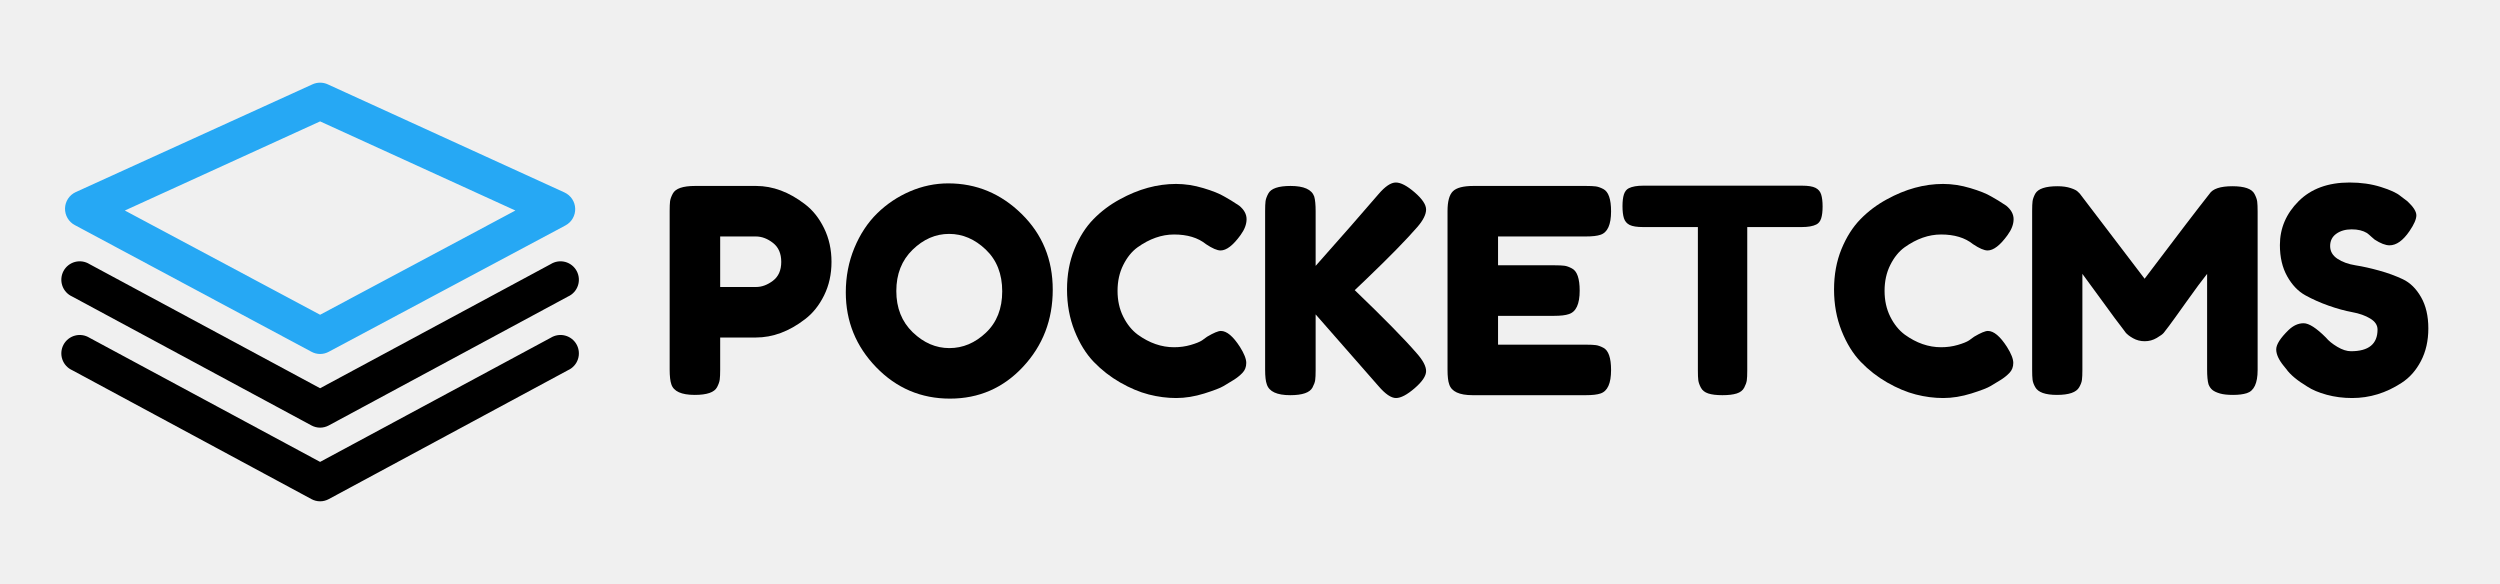
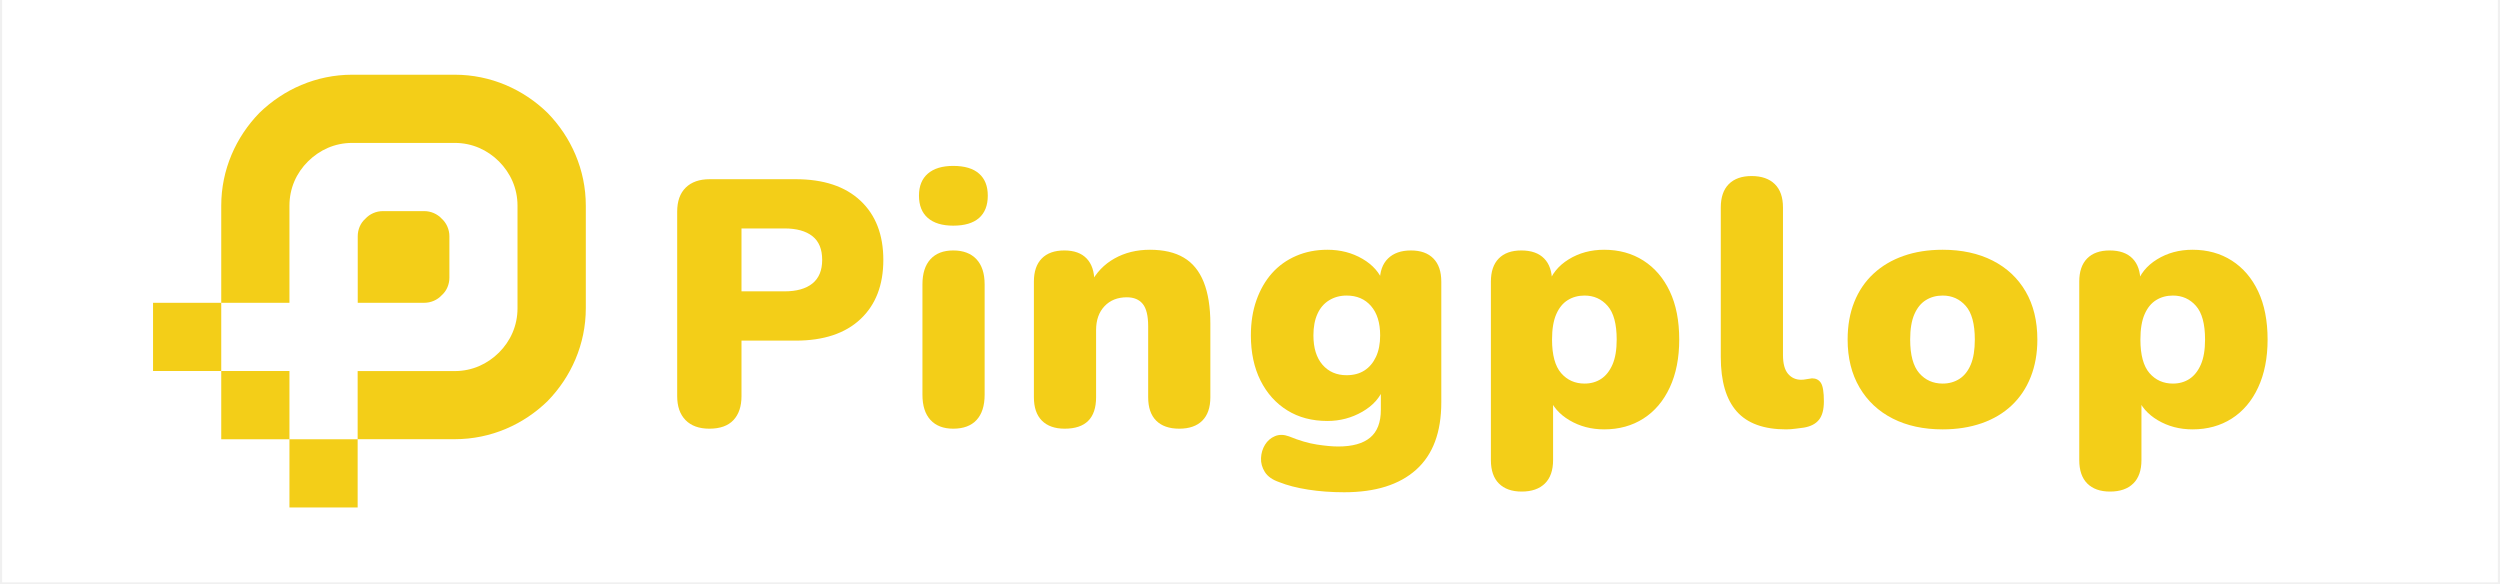
<svg xmlns="http://www.w3.org/2000/svg" width="1500" zoomAndPan="magnify" viewBox="0 0 1125 262.5" height="350" preserveAspectRatio="xMidYMid meet" version="1.0">
  <defs>
    <g />
-     <clipPath id="7f70c1ab0a">
-       <path d="M 27.27 117 L 260.824 117 L 260.824 193 L 27.27 193 Z M 27.27 117 " clip-rule="nonzero" />
+     <clipPath id="494084a30f">
+       <path d="M 1.07 0 L 1123.93 0 L 1123.93 262 L 1.07 262 Z M 1.07 0 " clip-rule="nonzero" />
    </clipPath>
-     <clipPath id="2387b42630">
-       <path d="M 27.27 150 L 260.824 150 L 260.824 226 L 27.27 226 Z M 27.27 150 " clip-rule="nonzero" />
+     <clipPath id="51ee98f1d7">
+       <path d="M 68.867 33.621 L 263.496 33.621 L 263.496 228.25 L 68.867 228.25 Z M 68.867 33.621 " clip-rule="nonzero" />
    </clipPath>
  </defs>
-   <path fill="#26a8f4" d="M 144.047 159.293 C 142.668 159.285 141.371 158.953 140.156 158.297 L 33.648 101.281 C 32.965 100.922 32.348 100.473 31.793 99.938 C 31.238 99.402 30.77 98.801 30.383 98.133 C 29.992 97.469 29.707 96.762 29.516 96.016 C 29.324 95.266 29.242 94.508 29.262 93.738 C 29.285 92.965 29.41 92.215 29.641 91.477 C 29.875 90.742 30.199 90.055 30.625 89.41 C 31.047 88.766 31.551 88.191 32.137 87.688 C 32.719 87.188 33.363 86.773 34.062 86.449 L 140.57 37.969 C 141.672 37.457 142.832 37.203 144.047 37.203 C 145.262 37.203 146.422 37.457 147.527 37.969 L 254.035 86.613 C 254.727 86.934 255.363 87.344 255.945 87.84 C 256.527 88.34 257.027 88.906 257.453 89.539 C 257.875 90.176 258.207 90.859 258.441 91.586 C 258.676 92.312 258.809 93.059 258.836 93.824 C 258.867 94.602 258.785 95.367 258.598 96.125 C 258.414 96.879 258.125 97.594 257.738 98.266 C 257.348 98.941 256.875 99.551 256.316 100.09 C 255.758 100.629 255.133 101.082 254.449 101.449 L 147.941 158.297 C 146.727 158.953 145.426 159.285 144.047 159.293 Z M 56.176 94.734 L 144.047 141.641 L 231.922 94.734 L 144.047 54.625 Z M 56.176 94.734 " fill-opacity="1" fill-rule="nonzero" />
-   <g clip-path="url(#7f70c1ab0a)">
-     <path fill="#000000" d="M 144.047 192.441 C 142.668 192.434 141.371 192.105 140.156 191.449 L 32.488 133.438 C 31.969 133.203 31.48 132.922 31.02 132.59 C 30.562 132.254 30.141 131.879 29.758 131.457 C 29.375 131.039 29.039 130.586 28.75 130.094 C 28.461 129.605 28.227 129.094 28.043 128.555 C 27.859 128.02 27.73 127.469 27.66 126.902 C 27.59 126.34 27.578 125.773 27.625 125.207 C 27.668 124.641 27.773 124.086 27.934 123.543 C 28.094 122.996 28.305 122.473 28.574 121.973 C 28.84 121.473 29.156 121.004 29.52 120.566 C 29.883 120.129 30.289 119.734 30.734 119.383 C 31.18 119.031 31.652 118.727 32.16 118.473 C 32.668 118.215 33.195 118.016 33.746 117.867 C 34.293 117.723 34.852 117.633 35.418 117.602 C 35.984 117.57 36.551 117.598 37.109 117.68 C 37.672 117.766 38.219 117.906 38.75 118.105 C 39.285 118.301 39.793 118.551 40.273 118.852 L 144.047 174.707 L 247.82 118.852 C 248.305 118.551 248.809 118.301 249.344 118.105 C 249.875 117.906 250.422 117.766 250.984 117.68 C 251.543 117.598 252.109 117.57 252.676 117.602 C 253.242 117.633 253.801 117.723 254.348 117.867 C 254.898 118.016 255.426 118.215 255.934 118.473 C 256.441 118.727 256.914 119.031 257.359 119.383 C 257.805 119.734 258.211 120.129 258.574 120.566 C 258.938 121.004 259.254 121.473 259.52 121.973 C 259.789 122.473 260 122.996 260.16 123.543 C 260.32 124.086 260.426 124.641 260.469 125.207 C 260.516 125.773 260.504 126.34 260.434 126.902 C 260.363 127.469 260.234 128.02 260.051 128.555 C 259.867 129.094 259.633 129.605 259.344 130.094 C 259.055 130.586 258.719 131.039 258.336 131.457 C 257.953 131.879 257.535 132.254 257.074 132.59 C 256.613 132.922 256.125 133.203 255.605 133.438 L 147.941 191.449 C 146.727 192.105 145.426 192.434 144.047 192.441 Z M 144.047 192.441 " fill-opacity="1" fill-rule="nonzero" />
+   <g clip-path="url(#494084a30f)">
+     <path fill="#ffffff" d="M 1.07 0 L 1123.93 0 L 1123.93 262 L 1.07 262 Z M 1.07 0 " fill-opacity="1" fill-rule="nonzero" />
+     <path fill="#ffffff" d="M 1.07 0 L 1123.93 0 L 1123.93 262 L 1.07 262 Z M 1.07 0 " fill-opacity="1" fill-rule="nonzero" />
  </g>
-   <g clip-path="url(#2387b42630)">
-     <path fill="#000000" d="M 144.047 225.59 C 142.668 225.586 141.371 225.254 140.156 224.598 L 32.488 166.586 C 31.969 166.352 31.48 166.07 31.02 165.738 C 30.562 165.402 30.141 165.027 29.758 164.609 C 29.375 164.188 29.039 163.734 28.75 163.246 C 28.461 162.754 28.227 162.242 28.043 161.703 C 27.859 161.168 27.73 160.617 27.66 160.051 C 27.59 159.488 27.578 158.922 27.625 158.359 C 27.668 157.793 27.773 157.234 27.934 156.691 C 28.094 156.145 28.305 155.621 28.574 155.121 C 28.84 154.621 29.156 154.152 29.52 153.715 C 29.883 153.281 30.289 152.887 30.734 152.531 C 31.18 152.18 31.652 151.875 32.16 151.621 C 32.668 151.363 33.195 151.164 33.746 151.02 C 34.293 150.871 34.852 150.781 35.418 150.75 C 35.984 150.719 36.551 150.746 37.109 150.832 C 37.672 150.914 38.219 151.055 38.75 151.254 C 39.285 151.449 39.793 151.699 40.273 152 L 144.047 207.855 L 247.82 152 C 248.305 151.699 248.809 151.449 249.344 151.254 C 249.875 151.055 250.422 150.914 250.984 150.832 C 251.543 150.746 252.109 150.719 252.676 150.75 C 253.242 150.781 253.801 150.871 254.348 151.02 C 254.898 151.164 255.426 151.363 255.934 151.621 C 256.441 151.875 256.914 152.18 257.359 152.531 C 257.805 152.887 258.211 153.281 258.574 153.715 C 258.938 154.152 259.254 154.621 259.52 155.121 C 259.789 155.621 260 156.145 260.16 156.691 C 260.32 157.234 260.426 157.793 260.469 158.359 C 260.516 158.922 260.504 159.488 260.434 160.051 C 260.363 160.617 260.234 161.168 260.051 161.703 C 259.867 162.242 259.633 162.754 259.344 163.246 C 259.055 163.734 258.719 164.188 258.336 164.609 C 257.953 165.027 257.535 165.402 257.074 165.738 C 256.613 166.07 256.125 166.352 255.605 166.586 L 147.941 224.598 C 146.727 225.254 145.426 225.586 144.047 225.59 Z M 144.047 225.59 " fill-opacity="1" fill-rule="nonzero" />
+   <g clip-path="url(#51ee98f1d7)">
+     <path fill="#f3ce18" d="M 130.25 166.984 L 130.25 197.676 L 160.941 197.676 L 160.941 166.984 L 204.641 166.984 C 212.512 166.984 219.363 163.789 224.547 158.648 C 229.688 153.508 232.879 146.613 232.879 138.746 L 232.879 92.551 C 232.879 84.684 229.688 77.828 224.547 72.648 C 219.402 67.508 212.512 64.312 204.641 64.312 L 158.488 64.312 C 150.621 64.312 143.766 67.508 138.586 72.648 C 133.402 77.789 130.25 84.684 130.25 92.551 L 130.25 136.254 L 68.867 136.254 L 68.867 166.945 L 130.25 166.945 Z M 99.559 136.293 L 99.559 92.551 C 99.559 76.348 106.18 61.625 116.734 50.797 C 127.562 40.242 142.285 33.621 158.488 33.621 L 204.641 33.621 C 220.844 33.621 235.566 40.242 246.395 50.797 C 256.988 61.625 263.613 76.348 263.613 92.551 L 263.613 138.707 C 263.613 154.91 256.988 169.633 246.434 180.461 C 235.645 191.016 220.883 197.637 204.68 197.637 L 160.941 197.637 L 160.941 228.367 L 130.25 228.367 L 130.25 197.676 L 99.559 197.676 Z M 190.934 95.004 L 172.277 95.004 C 169.316 95.004 166.395 96.254 164.406 98.434 C 162.188 100.379 160.98 103.34 160.98 106.301 L 160.98 136.254 L 190.934 136.254 C 193.891 136.254 196.812 135.008 198.801 132.824 C 201.02 130.879 202.227 127.918 202.227 124.957 L 202.227 106.301 C 202.227 103.34 200.98 100.418 198.801 98.434 C 196.812 96.254 193.852 95.004 190.934 95.004 Z M 190.934 95.004 " fill-opacity="1" fill-rule="nonzero" />
  </g>
-   <g fill="#000000" fill-opacity="1">
-     <g transform="translate(296.2054, 177.8331)">
+   <g fill="#f3ce18" fill-opacity="1">
+     <g transform="translate(294.6707, 191.4853)">
      <g>
-         <path d="M 74.625 -75.141 C 76.852 -70.609 77.969 -65.555 77.969 -59.984 C 77.969 -54.422 76.852 -49.391 74.625 -44.891 C 72.406 -40.398 69.539 -36.828 66.031 -34.172 C 58.914 -28.691 51.551 -25.953 43.938 -25.953 L 27.875 -25.953 L 27.875 -11.438 C 27.875 -9.469 27.805 -7.988 27.672 -7 C 27.547 -6.02 27.145 -4.883 26.469 -3.594 C 25.258 -1.281 21.914 -0.125 16.438 -0.125 C 10.445 -0.125 6.938 -1.707 5.906 -4.875 C 5.395 -6.332 5.141 -8.562 5.141 -11.562 L 5.141 -82.859 C 5.141 -84.828 5.203 -86.301 5.328 -87.281 C 5.461 -88.27 5.867 -89.406 6.547 -90.688 C 7.742 -93 11.086 -94.156 16.578 -94.156 L 44.062 -94.156 C 51.594 -94.156 58.914 -91.414 66.031 -85.938 C 69.539 -83.281 72.406 -79.68 74.625 -75.141 Z M 44.062 -48.688 C 46.625 -48.688 49.145 -49.625 51.625 -51.5 C 54.113 -53.383 55.359 -56.211 55.359 -59.984 C 55.359 -63.754 54.113 -66.602 51.625 -68.531 C 49.145 -70.457 46.582 -71.422 43.938 -71.422 L 27.875 -71.422 L 27.875 -48.688 Z M 44.062 -48.688 " />
+         <path d="M 24.531 1.422 C 19.914 1.422 16.348 0.133 13.828 -2.438 C 11.316 -5.008 10.062 -8.598 10.062 -13.203 L 10.062 -96.234 C 10.062 -100.941 11.344 -104.551 13.906 -107.062 C 16.477 -109.582 20.07 -110.844 24.688 -110.844 L 63.359 -110.844 C 75.941 -110.844 85.664 -107.617 92.531 -101.172 C 99.395 -94.734 102.828 -85.852 102.828 -74.531 C 102.828 -63.207 99.395 -54.32 92.531 -47.875 C 85.664 -41.426 75.941 -38.203 63.359 -38.203 L 39 -38.203 L 39 -13.203 C 39 -8.598 37.789 -5.008 35.375 -2.438 C 32.969 0.133 29.352 1.422 24.531 1.422 Z M 39 -60.375 L 58.328 -60.375 C 63.785 -60.375 67.977 -61.551 70.906 -63.906 C 73.844 -66.27 75.312 -69.812 75.312 -74.531 C 75.312 -79.352 73.844 -82.914 70.906 -85.219 C 67.977 -87.531 63.785 -88.688 58.328 -88.688 L 39 -88.688 Z M 39 -60.375 " />
      </g>
    </g>
  </g>
-   <g fill="#000000" fill-opacity="1">
-     <g transform="translate(377.3893, 177.8331)">
+   <g fill="#f3ce18" fill-opacity="1">
+     <g transform="translate(406.9279, 191.4853)">
      <g>
-         <path d="M 49.328 -95.312 C 62.004 -95.312 73.008 -90.727 82.344 -81.562 C 91.676 -72.406 96.344 -61.039 96.344 -47.469 C 96.344 -33.895 91.891 -22.332 82.984 -12.781 C 74.078 -3.227 63.113 1.547 50.094 1.547 C 37.082 1.547 26.016 -3.16 16.891 -12.578 C 7.773 -22.004 3.219 -33.227 3.219 -46.25 C 3.219 -53.352 4.5 -60.008 7.062 -66.219 C 9.633 -72.426 13.062 -77.629 17.344 -81.828 C 21.625 -86.023 26.547 -89.32 32.109 -91.719 C 37.68 -94.113 43.422 -95.312 49.328 -95.312 Z M 25.953 -46.875 C 25.953 -39.258 28.41 -33.07 33.328 -28.312 C 38.254 -23.562 43.754 -21.188 49.828 -21.188 C 55.91 -21.188 61.395 -23.5 66.281 -28.125 C 71.164 -32.75 73.609 -38.957 73.609 -46.75 C 73.609 -54.551 71.145 -60.805 66.219 -65.516 C 61.289 -70.223 55.785 -72.578 49.703 -72.578 C 43.629 -72.578 38.148 -70.195 33.266 -65.438 C 28.391 -60.688 25.953 -54.5 25.953 -46.875 Z M 25.953 -46.875 " />
+         <path d="M 22.016 1.422 C 17.609 1.422 14.195 0.109 11.781 -2.516 C 9.375 -5.141 8.172 -8.914 8.172 -13.844 L 8.172 -63.516 C 8.172 -68.441 9.375 -72.219 11.781 -74.844 C 14.195 -77.469 17.609 -78.781 22.016 -78.781 C 26.523 -78.781 30.008 -77.469 32.469 -74.844 C 34.926 -72.219 36.156 -68.441 36.156 -63.516 L 36.156 -13.844 C 36.156 -8.914 34.953 -5.141 32.547 -2.516 C 30.141 0.109 26.629 1.422 22.016 1.422 Z M 22.016 -89.938 C 17.086 -89.938 13.285 -91.086 10.609 -93.391 C 7.941 -95.703 6.609 -99.055 6.609 -103.453 C 6.609 -107.754 7.941 -111.055 10.609 -113.359 C 13.285 -115.672 17.086 -116.828 22.016 -116.828 C 27.148 -116.828 31.023 -115.672 33.641 -113.359 C 36.266 -111.055 37.578 -107.754 37.578 -103.453 C 37.578 -99.055 36.266 -95.703 33.641 -93.391 C 31.023 -91.086 27.148 -89.938 22.016 -89.938 Z M 22.016 -89.938 " />
      </g>
    </g>
  </g>
-   <g fill="#000000" fill-opacity="1">
-     <g transform="translate(476.9424, 177.8331)">
+   <g fill="#f3ce18" fill-opacity="1">
+     <g transform="translate(457.0826, 191.4853)">
      <g>
-         <path d="M 63.969 -24.656 L 66.281 -26.328 C 69.195 -28.047 71.254 -28.906 72.453 -28.906 C 75.098 -28.906 77.961 -26.504 81.047 -21.703 C 82.93 -18.711 83.875 -16.316 83.875 -14.516 C 83.875 -12.711 83.297 -11.211 82.141 -10.016 C 80.984 -8.816 79.633 -7.742 78.094 -6.797 C 76.551 -5.859 75.07 -4.961 73.656 -4.109 C 72.25 -3.254 69.363 -2.141 65 -0.766 C 60.633 0.598 56.414 1.281 52.344 1.281 C 48.281 1.281 44.172 0.75 40.016 -0.312 C 35.859 -1.383 31.57 -3.18 27.156 -5.703 C 22.75 -8.234 18.789 -11.316 15.281 -14.953 C 11.77 -18.598 8.879 -23.27 6.609 -28.969 C 4.348 -34.664 3.219 -40.852 3.219 -47.531 C 3.219 -54.207 4.328 -60.266 6.547 -65.703 C 8.773 -71.141 11.625 -75.633 15.094 -79.188 C 18.562 -82.738 22.52 -85.719 26.969 -88.125 C 35.363 -92.75 43.801 -95.062 52.281 -95.062 C 56.301 -95.062 60.391 -94.438 64.547 -93.188 C 68.703 -91.945 71.848 -90.688 73.984 -89.406 L 77.078 -87.609 C 78.617 -86.66 79.816 -85.891 80.672 -85.297 C 82.898 -83.492 84.016 -81.457 84.016 -79.188 C 84.016 -76.914 83.113 -74.539 81.312 -72.062 C 77.969 -67.438 74.969 -65.125 72.312 -65.125 C 70.77 -65.125 68.586 -66.066 65.766 -67.953 C 62.172 -70.859 57.375 -72.312 51.375 -72.312 C 45.812 -72.312 40.332 -70.383 34.938 -66.531 C 32.363 -64.656 30.223 -62.004 28.516 -58.578 C 26.805 -55.148 25.953 -51.273 25.953 -46.953 C 25.953 -42.629 26.805 -38.754 28.516 -35.328 C 30.223 -31.898 32.406 -29.203 35.062 -27.234 C 40.289 -23.461 45.727 -21.578 51.375 -21.578 C 54.031 -21.578 56.535 -21.922 58.891 -22.609 C 61.242 -23.297 62.938 -23.977 63.969 -24.656 Z M 63.969 -24.656 " />
+         <path d="M 22.016 1.422 C 17.609 1.422 14.195 0.219 11.781 -2.188 C 9.375 -4.602 8.172 -8.117 8.172 -12.734 L 8.172 -64.781 C 8.172 -69.289 9.348 -72.75 11.703 -75.156 C 14.066 -77.57 17.453 -78.781 21.859 -78.781 C 26.254 -78.781 29.602 -77.57 31.906 -75.156 C 34.219 -72.75 35.375 -69.289 35.375 -64.781 L 35.375 -57.391 L 33.641 -63.844 C 36.16 -68.77 39.754 -72.539 44.422 -75.156 C 49.086 -77.781 54.406 -79.094 60.375 -79.094 C 66.562 -79.094 71.645 -77.91 75.625 -75.547 C 79.613 -73.191 82.602 -69.523 84.594 -64.547 C 86.582 -59.566 87.578 -53.301 87.578 -45.75 L 87.578 -12.734 C 87.578 -8.117 86.367 -4.602 83.953 -2.188 C 81.547 0.219 78.086 1.422 73.578 1.422 C 69.078 1.422 65.617 0.219 63.203 -2.188 C 60.797 -4.602 59.594 -8.117 59.594 -12.734 L 59.594 -44.656 C 59.594 -49.375 58.781 -52.727 57.156 -54.719 C 55.531 -56.707 53.145 -57.703 50 -57.703 C 45.812 -57.703 42.457 -56.363 39.938 -53.688 C 37.414 -51.02 36.156 -47.43 36.156 -42.922 L 36.156 -12.734 C 36.156 -3.297 31.441 1.422 22.016 1.422 Z M 22.016 1.422 " />
      </g>
    </g>
  </g>
-   <g fill="#000000" fill-opacity="1">
-     <g transform="translate(564.1637, 177.8331)">
+   <g fill="#f3ce18" fill-opacity="1">
+     <g transform="translate(558.3343, 191.4853)">
      <g>
-         <path d="M 45.469 -47.266 C 58.57 -34.68 67.863 -25.219 73.344 -18.875 C 76.164 -15.707 77.578 -13.031 77.578 -10.844 C 77.578 -8.664 75.863 -6.098 72.438 -3.141 C 69.02 -0.191 66.219 1.281 64.031 1.281 C 61.852 1.281 59.223 -0.516 56.141 -4.109 L 27.875 -36.359 L 27.875 -11.297 C 27.875 -9.242 27.805 -7.742 27.672 -6.797 C 27.547 -5.859 27.145 -4.75 26.469 -3.469 C 25.258 -1.156 21.914 0 16.438 0 C 10.445 0 6.938 -1.625 5.906 -4.875 C 5.395 -6.25 5.141 -8.438 5.141 -11.438 L 5.141 -82.859 C 5.141 -84.828 5.203 -86.301 5.328 -87.281 C 5.461 -88.27 5.867 -89.406 6.547 -90.688 C 7.742 -93 11.086 -94.156 16.578 -94.156 C 22.566 -94.156 26.117 -92.57 27.234 -89.406 C 27.66 -87.945 27.875 -85.719 27.875 -82.719 L 27.875 -58.188 C 39.52 -71.289 48.941 -82.039 56.141 -90.438 C 59.129 -93.945 61.738 -95.703 63.969 -95.703 C 66.195 -95.703 69.02 -94.223 72.438 -91.266 C 75.863 -88.305 77.578 -85.734 77.578 -83.547 C 77.578 -81.367 76.297 -78.781 73.734 -75.781 C 68.766 -70.051 61.055 -62.176 50.609 -52.156 Z M 45.469 -47.266 " />
+         <path d="M 46.547 30.031 C 40.773 30.031 35.375 29.633 30.344 28.844 C 25.312 28.062 20.961 26.938 17.297 25.469 C 14.254 24.426 12.102 22.906 10.844 20.906 C 9.594 18.914 9.02 16.82 9.125 14.625 C 9.227 12.426 9.828 10.43 10.922 8.641 C 12.023 6.859 13.52 5.57 15.406 4.781 C 17.289 4 19.391 4.031 21.703 4.875 C 26.305 6.758 30.492 7.988 34.266 8.562 C 38.047 9.145 41.25 9.438 43.875 9.438 C 50.258 9.438 55.051 8.098 58.25 5.422 C 61.445 2.754 63.047 -1.41 63.047 -7.078 L 63.047 -16.984 L 64.312 -16.984 C 62.738 -12.578 59.539 -8.984 54.719 -6.203 C 49.895 -3.43 44.656 -2.047 39 -2.047 C 32.07 -2.047 26.039 -3.645 20.906 -6.844 C 15.77 -10.039 11.758 -14.52 8.875 -20.281 C 6 -26.051 4.562 -32.812 4.562 -40.562 C 4.562 -46.438 5.398 -51.727 7.078 -56.438 C 8.754 -61.156 11.082 -65.191 14.062 -68.547 C 17.051 -71.898 20.672 -74.492 24.922 -76.328 C 29.172 -78.172 33.863 -79.094 39 -79.094 C 44.863 -79.094 50.129 -77.727 54.797 -75 C 59.461 -72.27 62.582 -68.707 64.156 -64.312 L 62.578 -57.859 L 62.578 -64.781 C 62.578 -69.289 63.805 -72.75 66.266 -75.156 C 68.734 -77.57 72.172 -78.781 76.578 -78.781 C 80.973 -78.781 84.348 -77.57 86.703 -75.156 C 89.066 -72.75 90.25 -69.289 90.25 -64.781 L 90.25 -10.375 C 90.25 3.039 86.473 13.129 78.922 19.891 C 71.379 26.648 60.586 30.031 46.547 30.031 Z M 47.641 -22.641 C 50.785 -22.641 53.457 -23.348 55.656 -24.766 C 57.863 -26.18 59.594 -28.223 60.844 -30.891 C 62.102 -33.566 62.734 -36.789 62.734 -40.562 C 62.734 -46.227 61.367 -50.629 58.641 -53.766 C 55.922 -56.91 52.254 -58.484 47.641 -58.484 C 44.703 -58.484 42.082 -57.773 39.781 -56.359 C 37.477 -54.953 35.723 -52.91 34.516 -50.234 C 33.305 -47.566 32.703 -44.344 32.703 -40.562 C 32.703 -34.906 34.062 -30.504 36.781 -27.359 C 39.508 -24.211 43.129 -22.641 47.641 -22.641 Z M 47.641 -22.641 " />
      </g>
    </g>
  </g>
-   <g fill="#000000" fill-opacity="1">
-     <g transform="translate(646.2468, 177.8331)">
+   <g fill="#f3ce18" fill-opacity="1">
+     <g transform="translate(662.7304, 191.4853)">
      <g>
-         <path d="M 27.875 -22.734 L 67.438 -22.734 C 69.406 -22.734 70.879 -22.664 71.859 -22.531 C 72.848 -22.406 73.988 -22.004 75.281 -21.328 C 77.582 -20.129 78.734 -16.785 78.734 -11.297 C 78.734 -5.305 77.148 -1.797 73.984 -0.766 C 72.535 -0.254 70.312 0 67.312 0 L 16.438 0 C 10.445 0 6.938 -1.625 5.906 -4.875 C 5.395 -6.25 5.141 -8.438 5.141 -11.438 L 5.141 -82.859 C 5.141 -87.223 5.953 -90.195 7.578 -91.781 C 9.203 -93.363 12.285 -94.156 16.828 -94.156 L 67.438 -94.156 C 69.406 -94.156 70.879 -94.086 71.859 -93.953 C 72.848 -93.828 73.988 -93.426 75.281 -92.75 C 77.582 -91.539 78.734 -88.195 78.734 -82.719 C 78.734 -76.727 77.148 -73.219 73.984 -72.188 C 72.535 -71.676 70.312 -71.422 67.312 -71.422 L 27.875 -71.422 L 27.875 -58.453 L 53.312 -58.453 C 55.281 -58.453 56.754 -58.383 57.734 -58.25 C 58.723 -58.125 59.859 -57.719 61.141 -57.031 C 63.453 -55.832 64.609 -52.492 64.609 -47.016 C 64.609 -41.016 62.984 -37.504 59.734 -36.484 C 58.273 -35.961 56.047 -35.703 53.047 -35.703 L 27.875 -35.703 Z M 27.875 -22.734 " />
+         <path d="M 22.016 29.719 C 17.609 29.719 14.195 28.508 11.781 26.094 C 9.375 23.688 8.172 20.176 8.172 15.562 L 8.172 -64.781 C 8.172 -69.289 9.348 -72.75 11.703 -75.156 C 14.066 -77.57 17.453 -78.781 21.859 -78.781 C 26.359 -78.781 29.785 -77.57 32.141 -75.156 C 34.504 -72.75 35.688 -69.289 35.688 -64.781 L 35.688 -55.656 L 33.969 -63.359 C 35.426 -68.078 38.488 -71.879 43.156 -74.766 C 47.82 -77.648 53.145 -79.094 59.125 -79.094 C 65.832 -79.094 71.727 -77.469 76.812 -74.219 C 81.895 -70.969 85.848 -66.352 88.672 -60.375 C 91.504 -54.406 92.922 -47.172 92.922 -38.672 C 92.922 -30.398 91.504 -23.223 88.672 -17.141 C 85.848 -11.055 81.895 -6.391 76.812 -3.141 C 71.727 0.109 65.832 1.734 59.125 1.734 C 53.352 1.734 48.16 0.367 43.547 -2.359 C 38.941 -5.086 35.852 -8.648 34.281 -13.047 L 36.156 -13.047 L 36.156 15.562 C 36.156 20.176 34.926 23.688 32.469 26.094 C 30.008 28.508 26.523 29.719 22.016 29.719 Z M 50.312 -18.875 C 53.145 -18.875 55.633 -19.578 57.781 -20.984 C 59.926 -22.398 61.629 -24.551 62.891 -27.438 C 64.148 -30.32 64.781 -34.066 64.781 -38.672 C 64.781 -45.703 63.414 -50.758 60.688 -53.844 C 57.969 -56.938 54.508 -58.484 50.312 -58.484 C 47.477 -58.484 44.961 -57.801 42.766 -56.438 C 40.566 -55.082 38.836 -52.961 37.578 -50.078 C 36.316 -47.191 35.688 -43.391 35.688 -38.672 C 35.688 -31.754 37.051 -26.723 39.781 -23.578 C 42.508 -20.441 46.02 -18.875 50.312 -18.875 Z M 50.312 -18.875 " />
      </g>
    </g>
  </g>
-   <g fill="#000000" fill-opacity="1">
-     <g transform="translate(728.2015, 177.8331)">
+   <g fill="#f3ce18" fill-opacity="1">
+     <g transform="translate(766.1833, 191.4853)">
      <g>
-         <path d="M 11.297 -94.281 L 82.719 -94.281 C 85.457 -94.281 87.469 -93.957 88.75 -93.312 C 90.039 -92.676 90.898 -91.672 91.328 -90.297 C 91.754 -88.93 91.969 -87.133 91.969 -84.906 C 91.969 -82.676 91.754 -80.895 91.328 -79.562 C 90.898 -78.238 90.172 -77.32 89.141 -76.812 C 87.598 -76.039 85.414 -75.656 82.594 -75.656 L 58.062 -75.656 L 58.062 -11.047 C 58.062 -9.078 57.992 -7.617 57.859 -6.672 C 57.734 -5.734 57.348 -4.645 56.703 -3.406 C 56.066 -2.164 54.938 -1.285 53.312 -0.766 C 51.688 -0.254 49.547 0 46.891 0 C 44.234 0 42.113 -0.254 40.531 -0.766 C 38.945 -1.285 37.832 -2.164 37.188 -3.406 C 36.539 -4.645 36.156 -5.754 36.031 -6.734 C 35.906 -7.723 35.844 -9.203 35.844 -11.172 L 35.844 -75.656 L 11.172 -75.656 C 8.43 -75.656 6.422 -75.973 5.141 -76.609 C 3.859 -77.254 3 -78.266 2.562 -79.641 C 2.133 -81.016 1.922 -82.812 1.922 -85.031 C 1.922 -87.258 2.133 -89.035 2.562 -90.359 C 3 -91.691 3.727 -92.613 4.75 -93.125 C 6.289 -93.895 8.473 -94.281 11.297 -94.281 Z M 11.297 -94.281 " />
+         <path d="M 37.578 1.734 C 27.516 1.734 20.098 -0.961 15.328 -6.359 C 10.555 -11.766 8.172 -19.914 8.172 -30.812 L 8.172 -98.109 C 8.172 -102.723 9.375 -106.234 11.781 -108.641 C 14.195 -111.055 17.609 -112.266 22.016 -112.266 C 26.523 -112.266 30.008 -111.055 32.469 -108.641 C 34.926 -106.234 36.156 -102.723 36.156 -98.109 L 36.156 -31.766 C 36.156 -27.879 36.914 -25.047 38.438 -23.266 C 39.957 -21.484 41.926 -20.594 44.344 -20.594 C 45.07 -20.594 45.828 -20.672 46.609 -20.828 C 47.398 -20.984 48.27 -21.117 49.219 -21.234 C 51 -21.234 52.332 -20.551 53.219 -19.188 C 54.113 -17.82 54.562 -15.039 54.562 -10.844 C 54.562 -7.176 53.828 -4.426 52.359 -2.594 C 50.891 -0.758 48.633 0.414 45.594 0.938 C 44.758 1.039 43.555 1.195 41.984 1.406 C 40.41 1.625 38.941 1.734 37.578 1.734 Z M 37.578 1.734 " />
      </g>
    </g>
  </g>
-   <g fill="#000000" fill-opacity="1">
-     <g transform="translate(822.1025, 177.8331)">
+   <g fill="#f3ce18" fill-opacity="1">
+     <g transform="translate(826.8718, 191.4853)">
      <g>
-         <path d="M 63.969 -24.656 L 66.281 -26.328 C 69.195 -28.047 71.254 -28.906 72.453 -28.906 C 75.098 -28.906 77.961 -26.504 81.047 -21.703 C 82.93 -18.711 83.875 -16.316 83.875 -14.516 C 83.875 -12.711 83.297 -11.211 82.141 -10.016 C 80.984 -8.816 79.633 -7.742 78.094 -6.797 C 76.551 -5.859 75.07 -4.961 73.656 -4.109 C 72.25 -3.254 69.363 -2.141 65 -0.766 C 60.633 0.598 56.414 1.281 52.344 1.281 C 48.281 1.281 44.172 0.75 40.016 -0.312 C 35.859 -1.383 31.57 -3.18 27.156 -5.703 C 22.75 -8.234 18.789 -11.316 15.281 -14.953 C 11.77 -18.598 8.879 -23.27 6.609 -28.969 C 4.348 -34.664 3.219 -40.852 3.219 -47.531 C 3.219 -54.207 4.328 -60.266 6.547 -65.703 C 8.773 -71.141 11.625 -75.633 15.094 -79.188 C 18.562 -82.738 22.52 -85.719 26.969 -88.125 C 35.363 -92.75 43.801 -95.062 52.281 -95.062 C 56.301 -95.062 60.391 -94.438 64.547 -93.188 C 68.703 -91.945 71.848 -90.688 73.984 -89.406 L 77.078 -87.609 C 78.617 -86.66 79.816 -85.891 80.672 -85.297 C 82.898 -83.492 84.016 -81.457 84.016 -79.188 C 84.016 -76.914 83.113 -74.539 81.312 -72.062 C 77.969 -67.438 74.969 -65.125 72.312 -65.125 C 70.77 -65.125 68.586 -66.066 65.766 -67.953 C 62.172 -70.859 57.375 -72.312 51.375 -72.312 C 45.812 -72.312 40.332 -70.383 34.938 -66.531 C 32.363 -64.656 30.223 -62.004 28.516 -58.578 C 26.805 -55.148 25.953 -51.273 25.953 -46.953 C 25.953 -42.629 26.805 -38.754 28.516 -35.328 C 30.223 -31.898 32.406 -29.203 35.062 -27.234 C 40.289 -23.461 45.727 -21.578 51.375 -21.578 C 54.031 -21.578 56.535 -21.922 58.891 -22.609 C 61.242 -23.297 62.938 -23.977 63.969 -24.656 Z M 63.969 -24.656 " />
+         <path d="M 47.328 1.734 C 38.734 1.734 31.238 0.109 24.844 -3.141 C 18.445 -6.391 13.469 -11.055 9.906 -17.141 C 6.344 -23.223 4.562 -30.398 4.562 -38.672 C 4.562 -44.961 5.555 -50.598 7.547 -55.578 C 9.535 -60.555 12.414 -64.801 16.188 -68.312 C 19.969 -71.82 24.477 -74.492 29.719 -76.328 C 34.957 -78.172 40.828 -79.094 47.328 -79.094 C 55.922 -79.094 63.414 -77.469 69.812 -74.219 C 76.207 -70.969 81.16 -66.328 84.672 -60.297 C 88.18 -54.273 89.938 -47.066 89.938 -38.672 C 89.938 -32.492 88.941 -26.891 86.953 -21.859 C 84.961 -16.828 82.102 -12.555 78.375 -9.047 C 74.656 -5.535 70.148 -2.859 64.859 -1.016 C 59.566 0.816 53.723 1.734 47.328 1.734 Z M 47.328 -18.875 C 50.16 -18.875 52.676 -19.578 54.875 -20.984 C 57.07 -22.398 58.773 -24.551 59.984 -27.438 C 61.191 -30.32 61.797 -34.066 61.797 -38.672 C 61.797 -45.703 60.43 -50.758 57.703 -53.844 C 54.973 -56.938 51.516 -58.484 47.328 -58.484 C 44.492 -58.484 41.977 -57.801 39.781 -56.438 C 37.582 -55.082 35.852 -52.961 34.594 -50.078 C 33.332 -47.191 32.703 -43.391 32.703 -38.672 C 32.703 -31.754 34.062 -26.723 36.781 -23.578 C 39.508 -20.441 43.023 -18.875 47.328 -18.875 Z M 47.328 -18.875 " />
      </g>
    </g>
  </g>
-   <g fill="#000000" fill-opacity="1">
-     <g transform="translate(909.3239, 177.8331)">
+   <g fill="#f3ce18" fill-opacity="1">
+     <g transform="translate(927.4946, 191.4853)">
      <g>
-         <path d="M 105.203 -90.562 C 105.891 -89.27 106.297 -88.109 106.422 -87.078 C 106.547 -86.055 106.609 -84.562 106.609 -82.594 L 106.609 -11.297 C 106.609 -5.391 104.984 -1.926 101.734 -0.906 C 100.109 -0.383 98.051 -0.125 95.562 -0.125 C 93.082 -0.125 91.113 -0.336 89.656 -0.766 C 88.195 -1.191 87.082 -1.707 86.312 -2.312 C 85.551 -2.914 84.953 -3.77 84.516 -4.875 C 84.086 -6.332 83.875 -8.562 83.875 -11.562 L 83.875 -54.594 C 81.738 -51.938 78.613 -47.719 74.5 -41.938 C 70.395 -36.156 67.785 -32.535 66.672 -31.078 C 65.555 -29.629 64.785 -28.625 64.359 -28.062 C 63.93 -27.508 62.879 -26.738 61.203 -25.75 C 59.535 -24.77 57.738 -24.281 55.812 -24.281 C 53.883 -24.281 52.129 -24.727 50.547 -25.625 C 48.961 -26.52 47.828 -27.398 47.141 -28.266 L 46.109 -29.672 C 44.398 -31.816 41.02 -36.379 35.969 -43.359 C 30.914 -50.336 28.176 -54.082 27.75 -54.594 L 27.75 -11.297 C 27.75 -9.328 27.68 -7.848 27.547 -6.859 C 27.422 -5.879 27.016 -4.789 26.328 -3.594 C 25.047 -1.281 21.707 -0.125 16.312 -0.125 C 11.094 -0.125 7.836 -1.281 6.547 -3.594 C 5.867 -4.789 5.461 -5.906 5.328 -6.938 C 5.203 -7.969 5.141 -9.508 5.141 -11.562 L 5.141 -82.859 C 5.141 -84.828 5.203 -86.301 5.328 -87.281 C 5.461 -88.27 5.867 -89.406 6.547 -90.688 C 7.836 -92.914 11.18 -94.031 16.578 -94.031 C 18.879 -94.031 20.863 -93.75 22.531 -93.188 C 24.207 -92.633 25.301 -92.055 25.812 -91.453 L 26.594 -90.688 L 55.75 -52.406 C 70.301 -71.676 80.02 -84.395 84.906 -90.562 C 86.363 -92.875 89.812 -94.031 95.25 -94.031 C 100.688 -94.031 104.004 -92.875 105.203 -90.562 Z M 105.203 -90.562 " />
-       </g>
-     </g>
-   </g>
-   <g fill="#000000" fill-opacity="1">
-     <g transform="translate(1021.08, 177.8331)">
-       <g>
-         <path d="M 6.547 -13.234 C 4.328 -15.973 3.219 -18.43 3.219 -20.609 C 3.219 -22.797 5.055 -25.688 8.734 -29.281 C 10.879 -31.344 13.148 -32.375 15.547 -32.375 C 17.941 -32.375 21.281 -30.234 25.562 -25.953 C 26.758 -24.492 28.473 -23.098 30.703 -21.766 C 32.93 -20.441 34.984 -19.781 36.859 -19.781 C 44.828 -19.781 48.812 -23.035 48.812 -29.547 C 48.812 -31.516 47.719 -33.16 45.531 -34.484 C 43.352 -35.816 40.633 -36.781 37.375 -37.375 C 34.125 -37.977 30.613 -38.941 26.844 -40.266 C 23.07 -41.598 19.562 -43.16 16.312 -44.953 C 13.062 -46.754 10.344 -49.602 8.156 -53.5 C 5.969 -57.395 4.875 -62.082 4.875 -67.562 C 4.875 -75.102 7.676 -81.676 13.281 -87.281 C 18.895 -92.895 26.539 -95.703 36.219 -95.703 C 41.363 -95.703 46.051 -95.035 50.281 -93.703 C 54.52 -92.379 57.457 -91.031 59.094 -89.656 L 62.297 -87.219 C 64.953 -84.738 66.281 -82.641 66.281 -80.922 C 66.281 -79.211 65.254 -76.859 63.203 -73.859 C 60.285 -69.578 57.285 -67.438 54.203 -67.438 C 52.41 -67.438 50.188 -68.289 47.531 -70 C 47.27 -70.176 46.773 -70.602 46.047 -71.281 C 45.316 -71.969 44.656 -72.531 44.062 -72.969 C 42.258 -74.07 39.969 -74.625 37.188 -74.625 C 34.406 -74.625 32.094 -73.961 30.25 -72.641 C 28.406 -71.316 27.484 -69.473 27.484 -67.109 C 27.484 -64.754 28.578 -62.848 30.766 -61.391 C 32.953 -59.941 35.672 -58.957 38.922 -58.438 C 42.172 -57.926 45.723 -57.133 49.578 -56.062 C 53.43 -55 56.984 -53.695 60.234 -52.156 C 63.492 -50.613 66.211 -47.938 68.391 -44.125 C 70.578 -40.312 71.672 -35.617 71.672 -30.047 C 71.672 -24.484 70.555 -19.582 68.328 -15.344 C 66.109 -11.102 63.203 -7.832 59.609 -5.531 C 52.672 -0.988 45.258 1.281 37.375 1.281 C 33.352 1.281 29.539 0.789 25.938 -0.188 C 22.344 -1.176 19.438 -2.398 17.219 -3.859 C 12.676 -6.598 9.504 -9.25 7.703 -11.812 Z M 6.547 -13.234 " />
+         <path d="M 22.016 29.719 C 17.609 29.719 14.195 28.508 11.781 26.094 C 9.375 23.688 8.172 20.176 8.172 15.562 L 8.172 -64.781 C 8.172 -69.289 9.348 -72.75 11.703 -75.156 C 14.066 -77.57 17.453 -78.781 21.859 -78.781 C 26.359 -78.781 29.785 -77.57 32.141 -75.156 C 34.504 -72.75 35.688 -69.289 35.688 -64.781 L 35.688 -55.656 L 33.969 -63.359 C 35.426 -68.078 38.488 -71.879 43.156 -74.766 C 47.82 -77.648 53.145 -79.094 59.125 -79.094 C 65.832 -79.094 71.727 -77.469 76.812 -74.219 C 81.895 -70.969 85.848 -66.352 88.672 -60.375 C 91.504 -54.406 92.922 -47.172 92.922 -38.672 C 92.922 -30.398 91.504 -23.223 88.672 -17.141 C 85.848 -11.055 81.895 -6.391 76.812 -3.141 C 71.727 0.109 65.832 1.734 59.125 1.734 C 53.352 1.734 48.16 0.367 43.547 -2.359 C 38.941 -5.086 35.852 -8.648 34.281 -13.047 L 36.156 -13.047 L 36.156 15.562 C 36.156 20.176 34.926 23.688 32.469 26.094 C 30.008 28.508 26.523 29.719 22.016 29.719 Z M 50.312 -18.875 C 53.145 -18.875 55.633 -19.578 57.781 -20.984 C 59.926 -22.398 61.629 -24.551 62.891 -27.438 C 64.148 -30.32 64.781 -34.066 64.781 -38.672 C 64.781 -45.703 63.414 -50.758 60.688 -53.844 C 57.969 -56.938 54.508 -58.484 50.312 -58.484 C 47.477 -58.484 44.961 -57.801 42.766 -56.438 C 40.566 -55.082 38.836 -52.961 37.578 -50.078 C 36.316 -47.191 35.688 -43.391 35.688 -38.672 C 35.688 -31.754 37.051 -26.723 39.781 -23.578 C 42.508 -20.441 46.02 -18.875 50.312 -18.875 Z M 50.312 -18.875 " />
      </g>
    </g>
  </g>
</svg>
